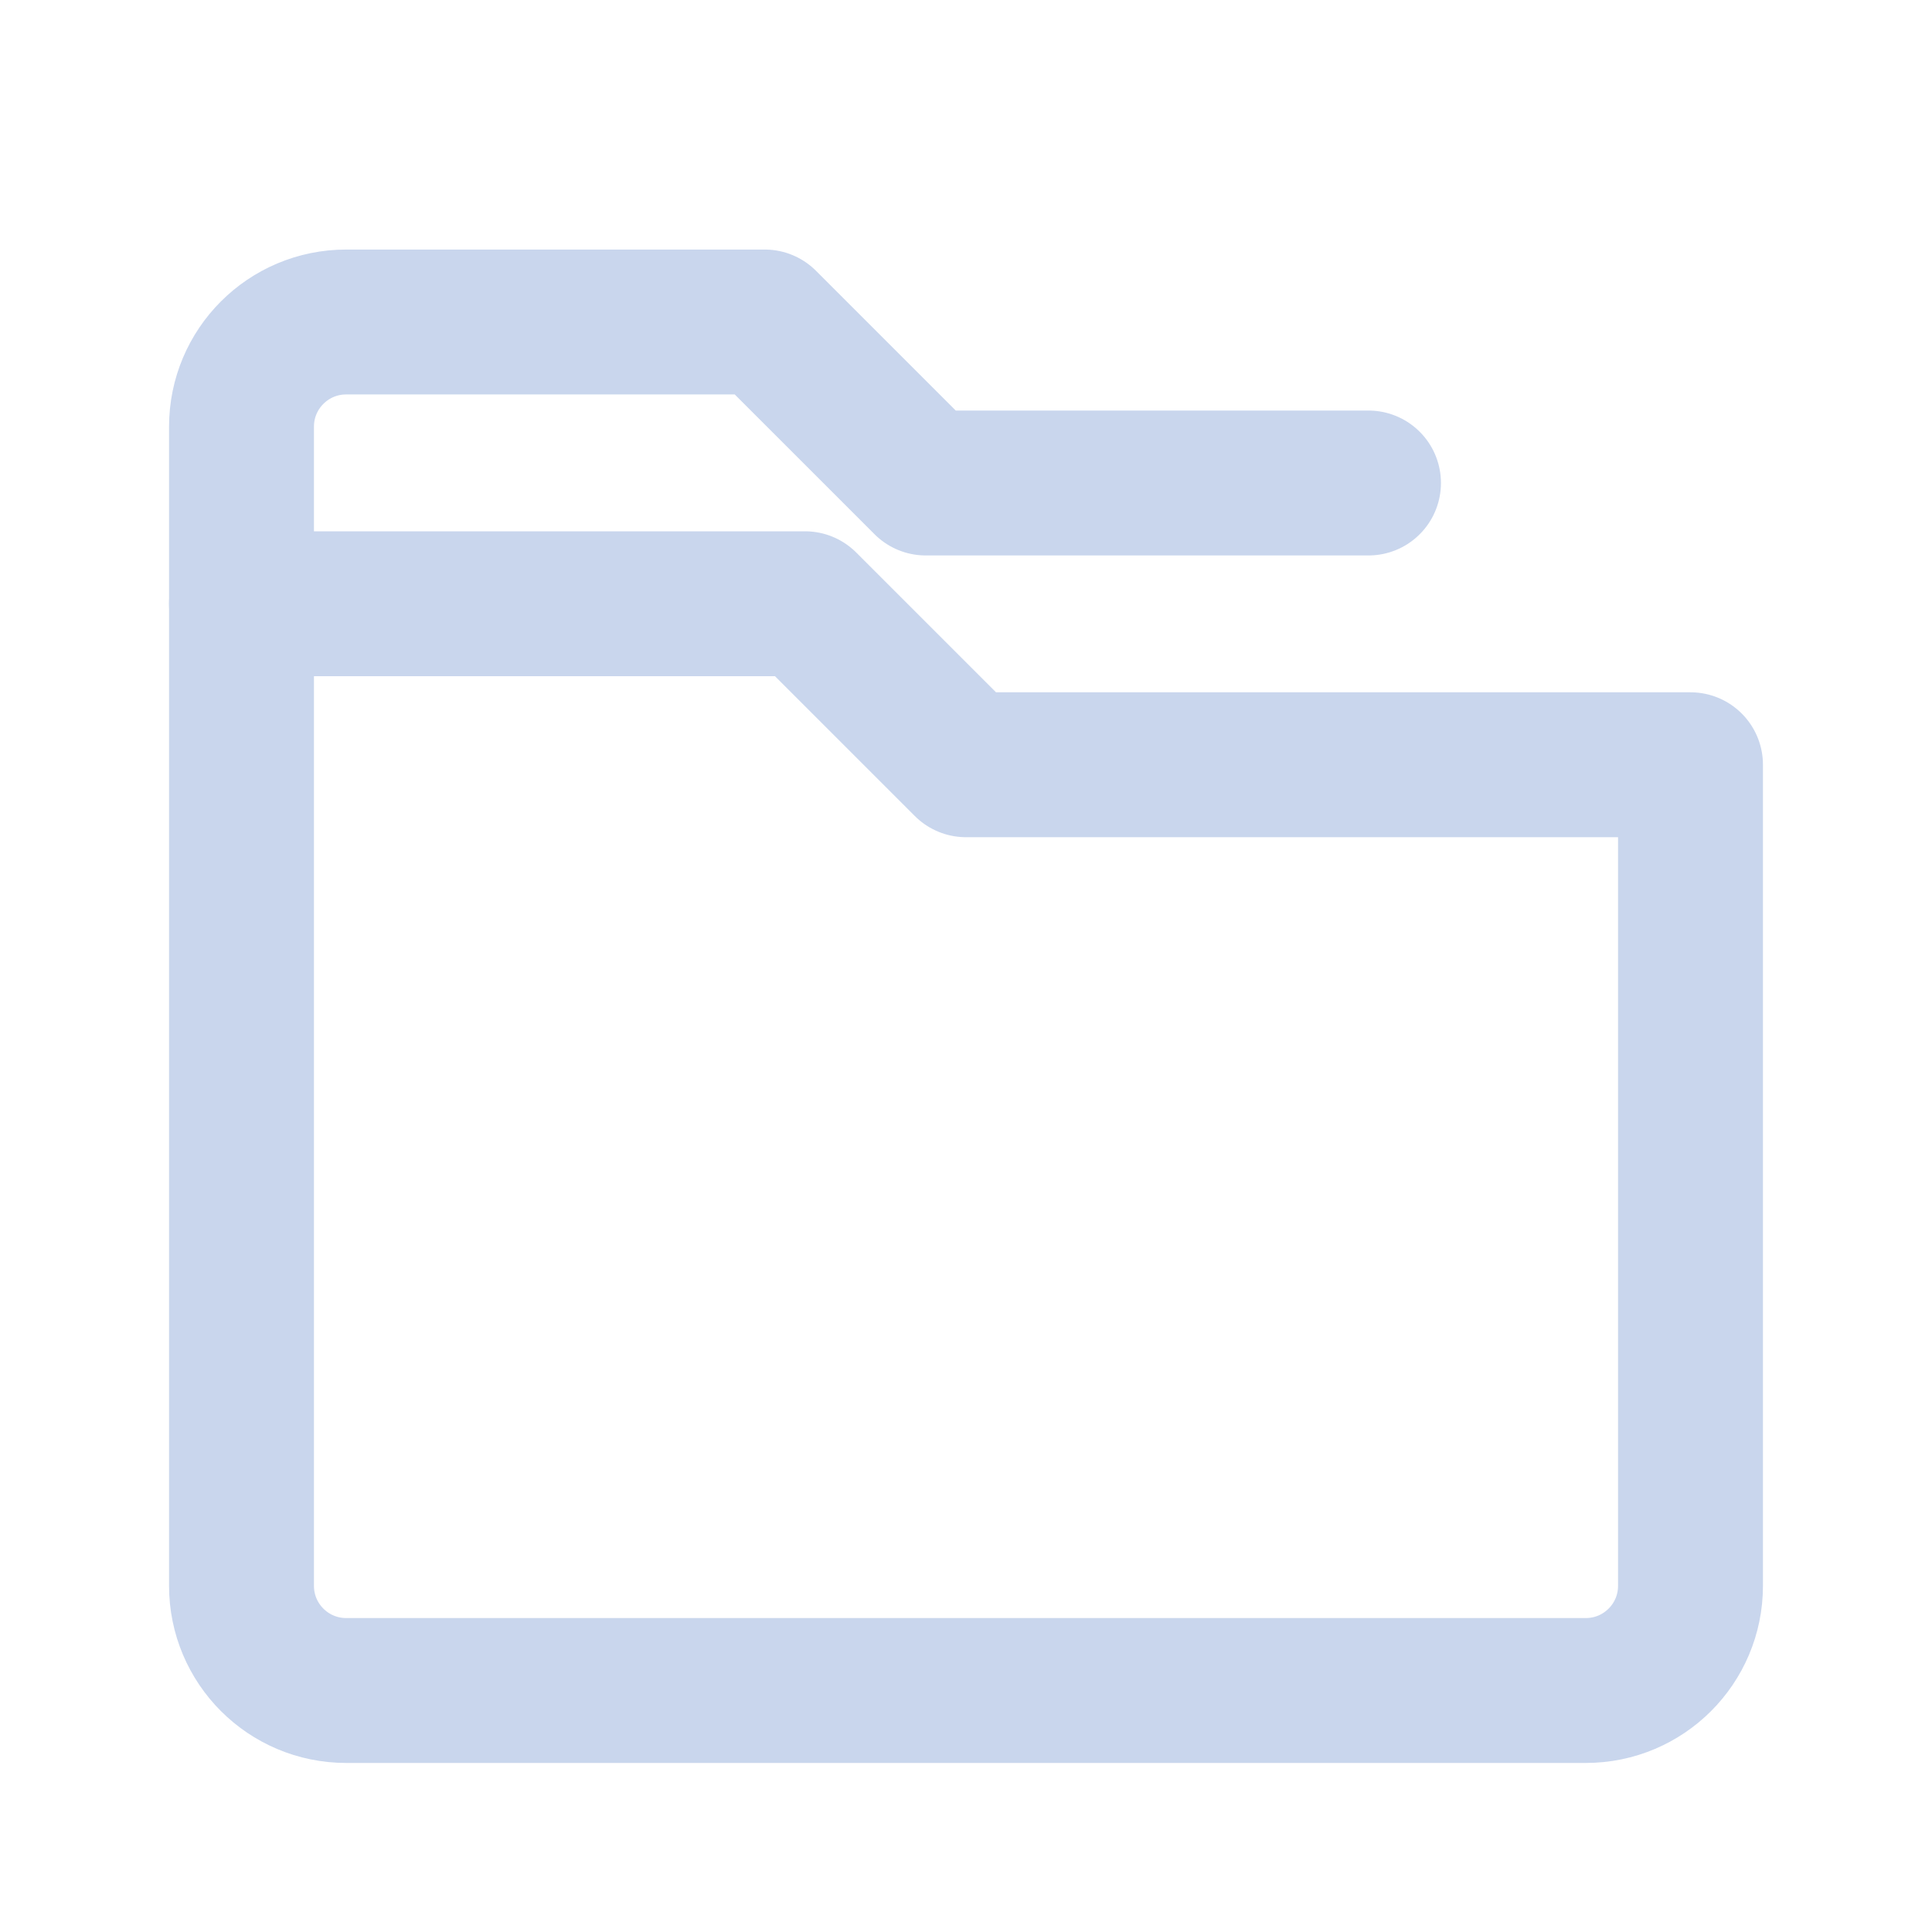
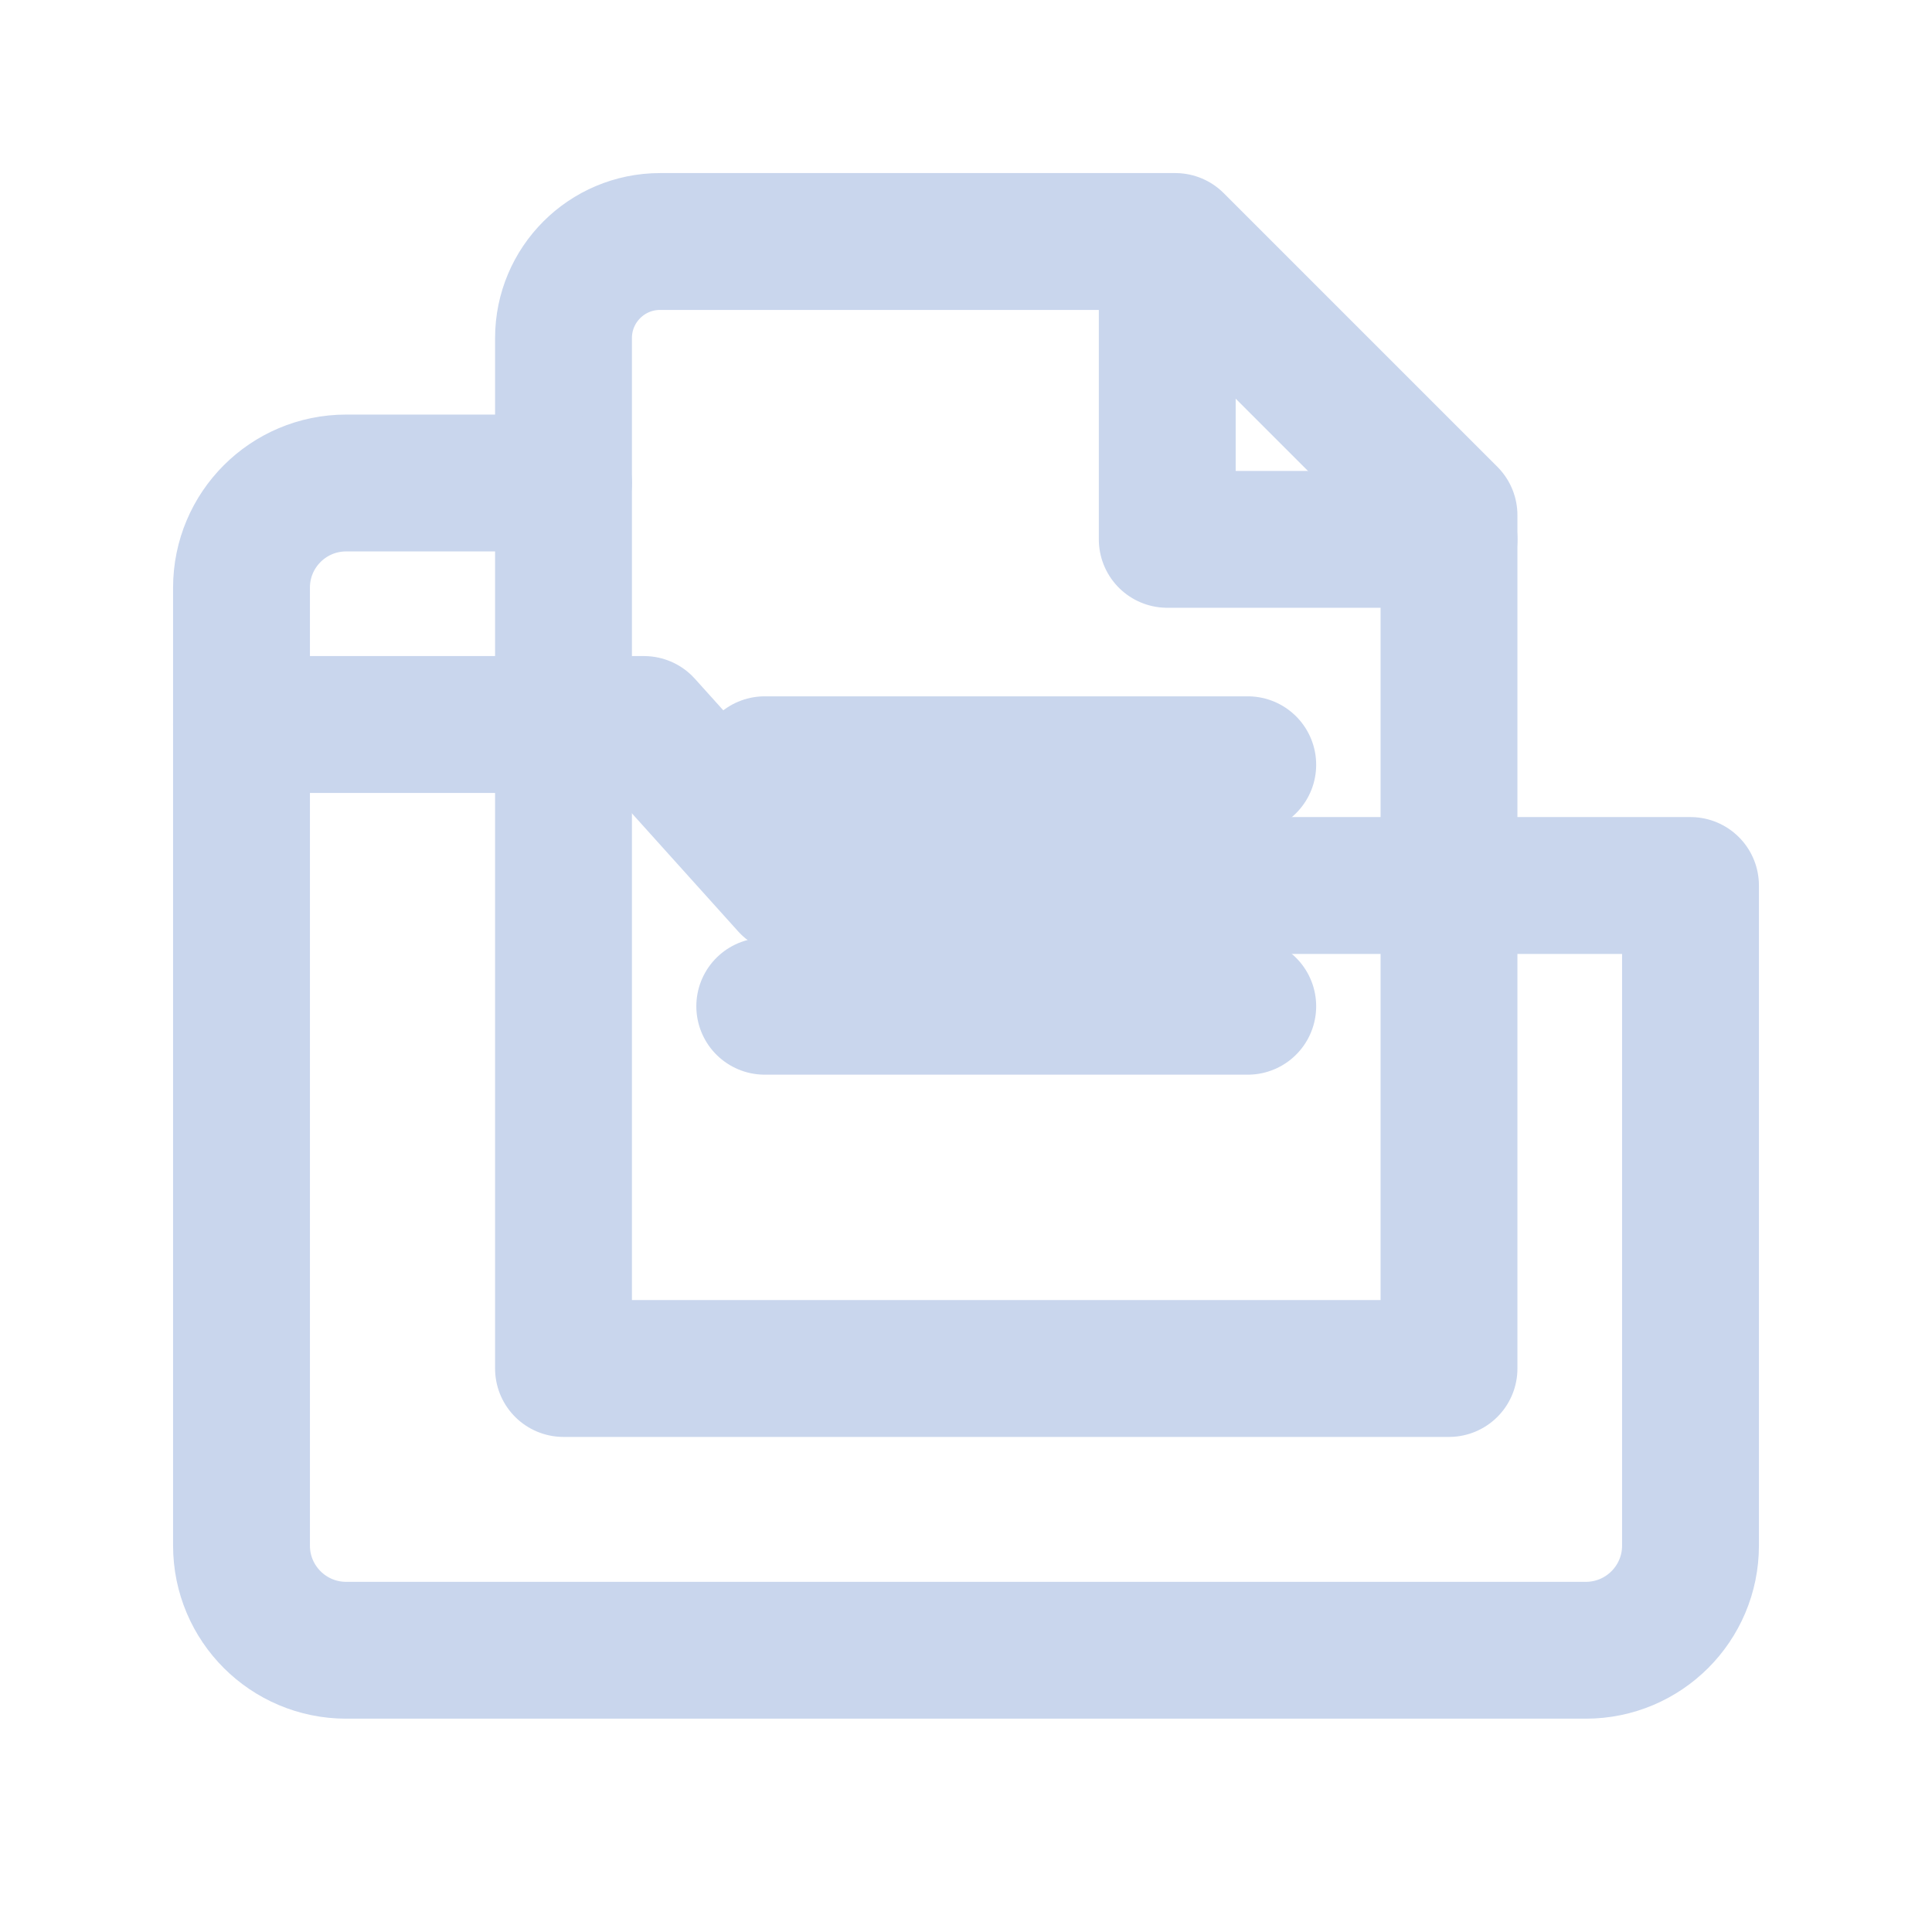
- <svg xmlns="http://www.w3.org/2000/svg" viewBox="0 0 24 24" fill="none" stroke="#C9D6ED" stroke-width="1.8" stroke-linecap="round" stroke-linejoin="round" aria-hidden="true">
-   <path d="M3 7.5h7l2 2H21v10.2a1.3 1.3 0 0 1-1.3 1.3H4.3A1.3 1.3 0 0 1 3 19.7z" />
-   <path d="M3 7.5V5.3A1.3 1.3 0 0 1 4.3 4h5.2l2 2H17" />
+ <svg xmlns="http://www.w3.org/2000/svg" viewBox="0 0 24 24" fill="none" stroke="#C9D6ED" stroke-width="1.7" stroke-linecap="round" stroke-linejoin="round" role="img" aria-labelledby="files-title">
+   <path data-role="document-stack" d="M7 8V4.2A1.2 1.2 0 0 1 8.2 3h6.4L18 6.4V17H7z" />
+   <path d="M14.5 3.2v3.5H18M9.5 9.5h6M9.5 12.5h6" />
+   <path d="M3 9h5l1.8 2H21v8.2a1.3 1.3 0 0 1-1.3 1.3H4.3A1.3 1.3 0 0 1 3 19.2z" />
+   <path d="M3 9V7.3A1.3 1.3 0 0 1 4.3 6H7" />
</svg>
